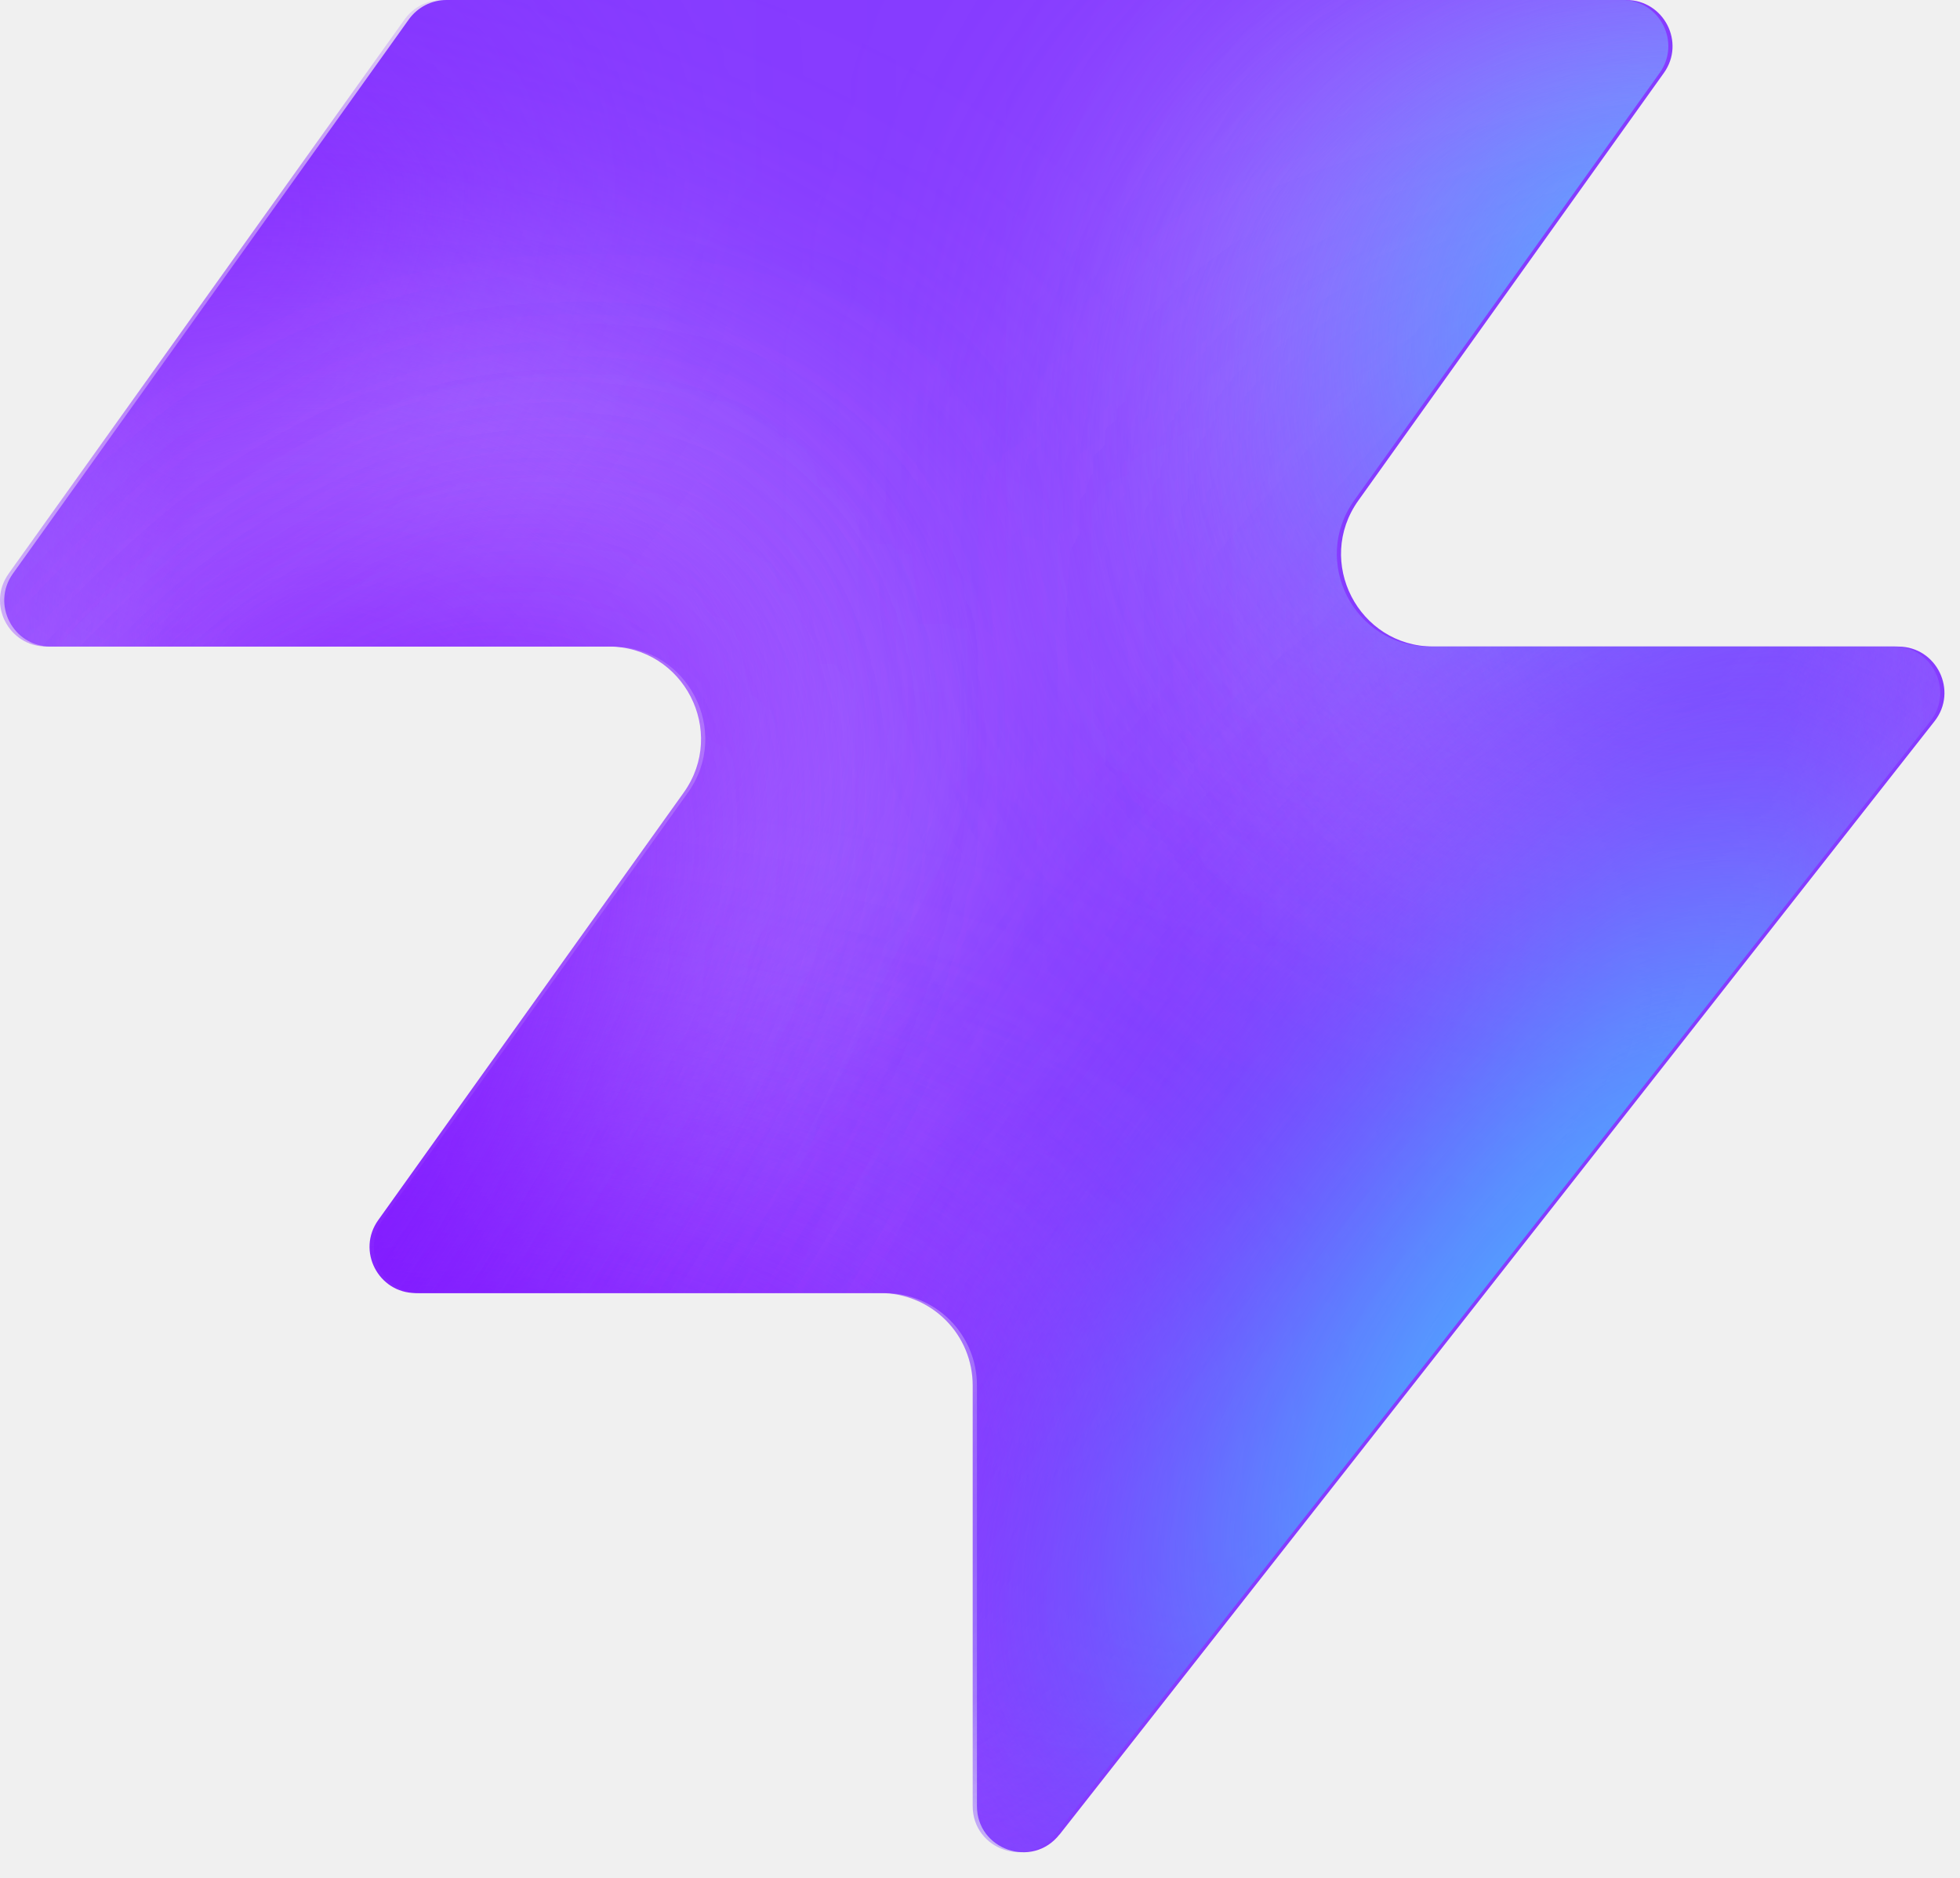
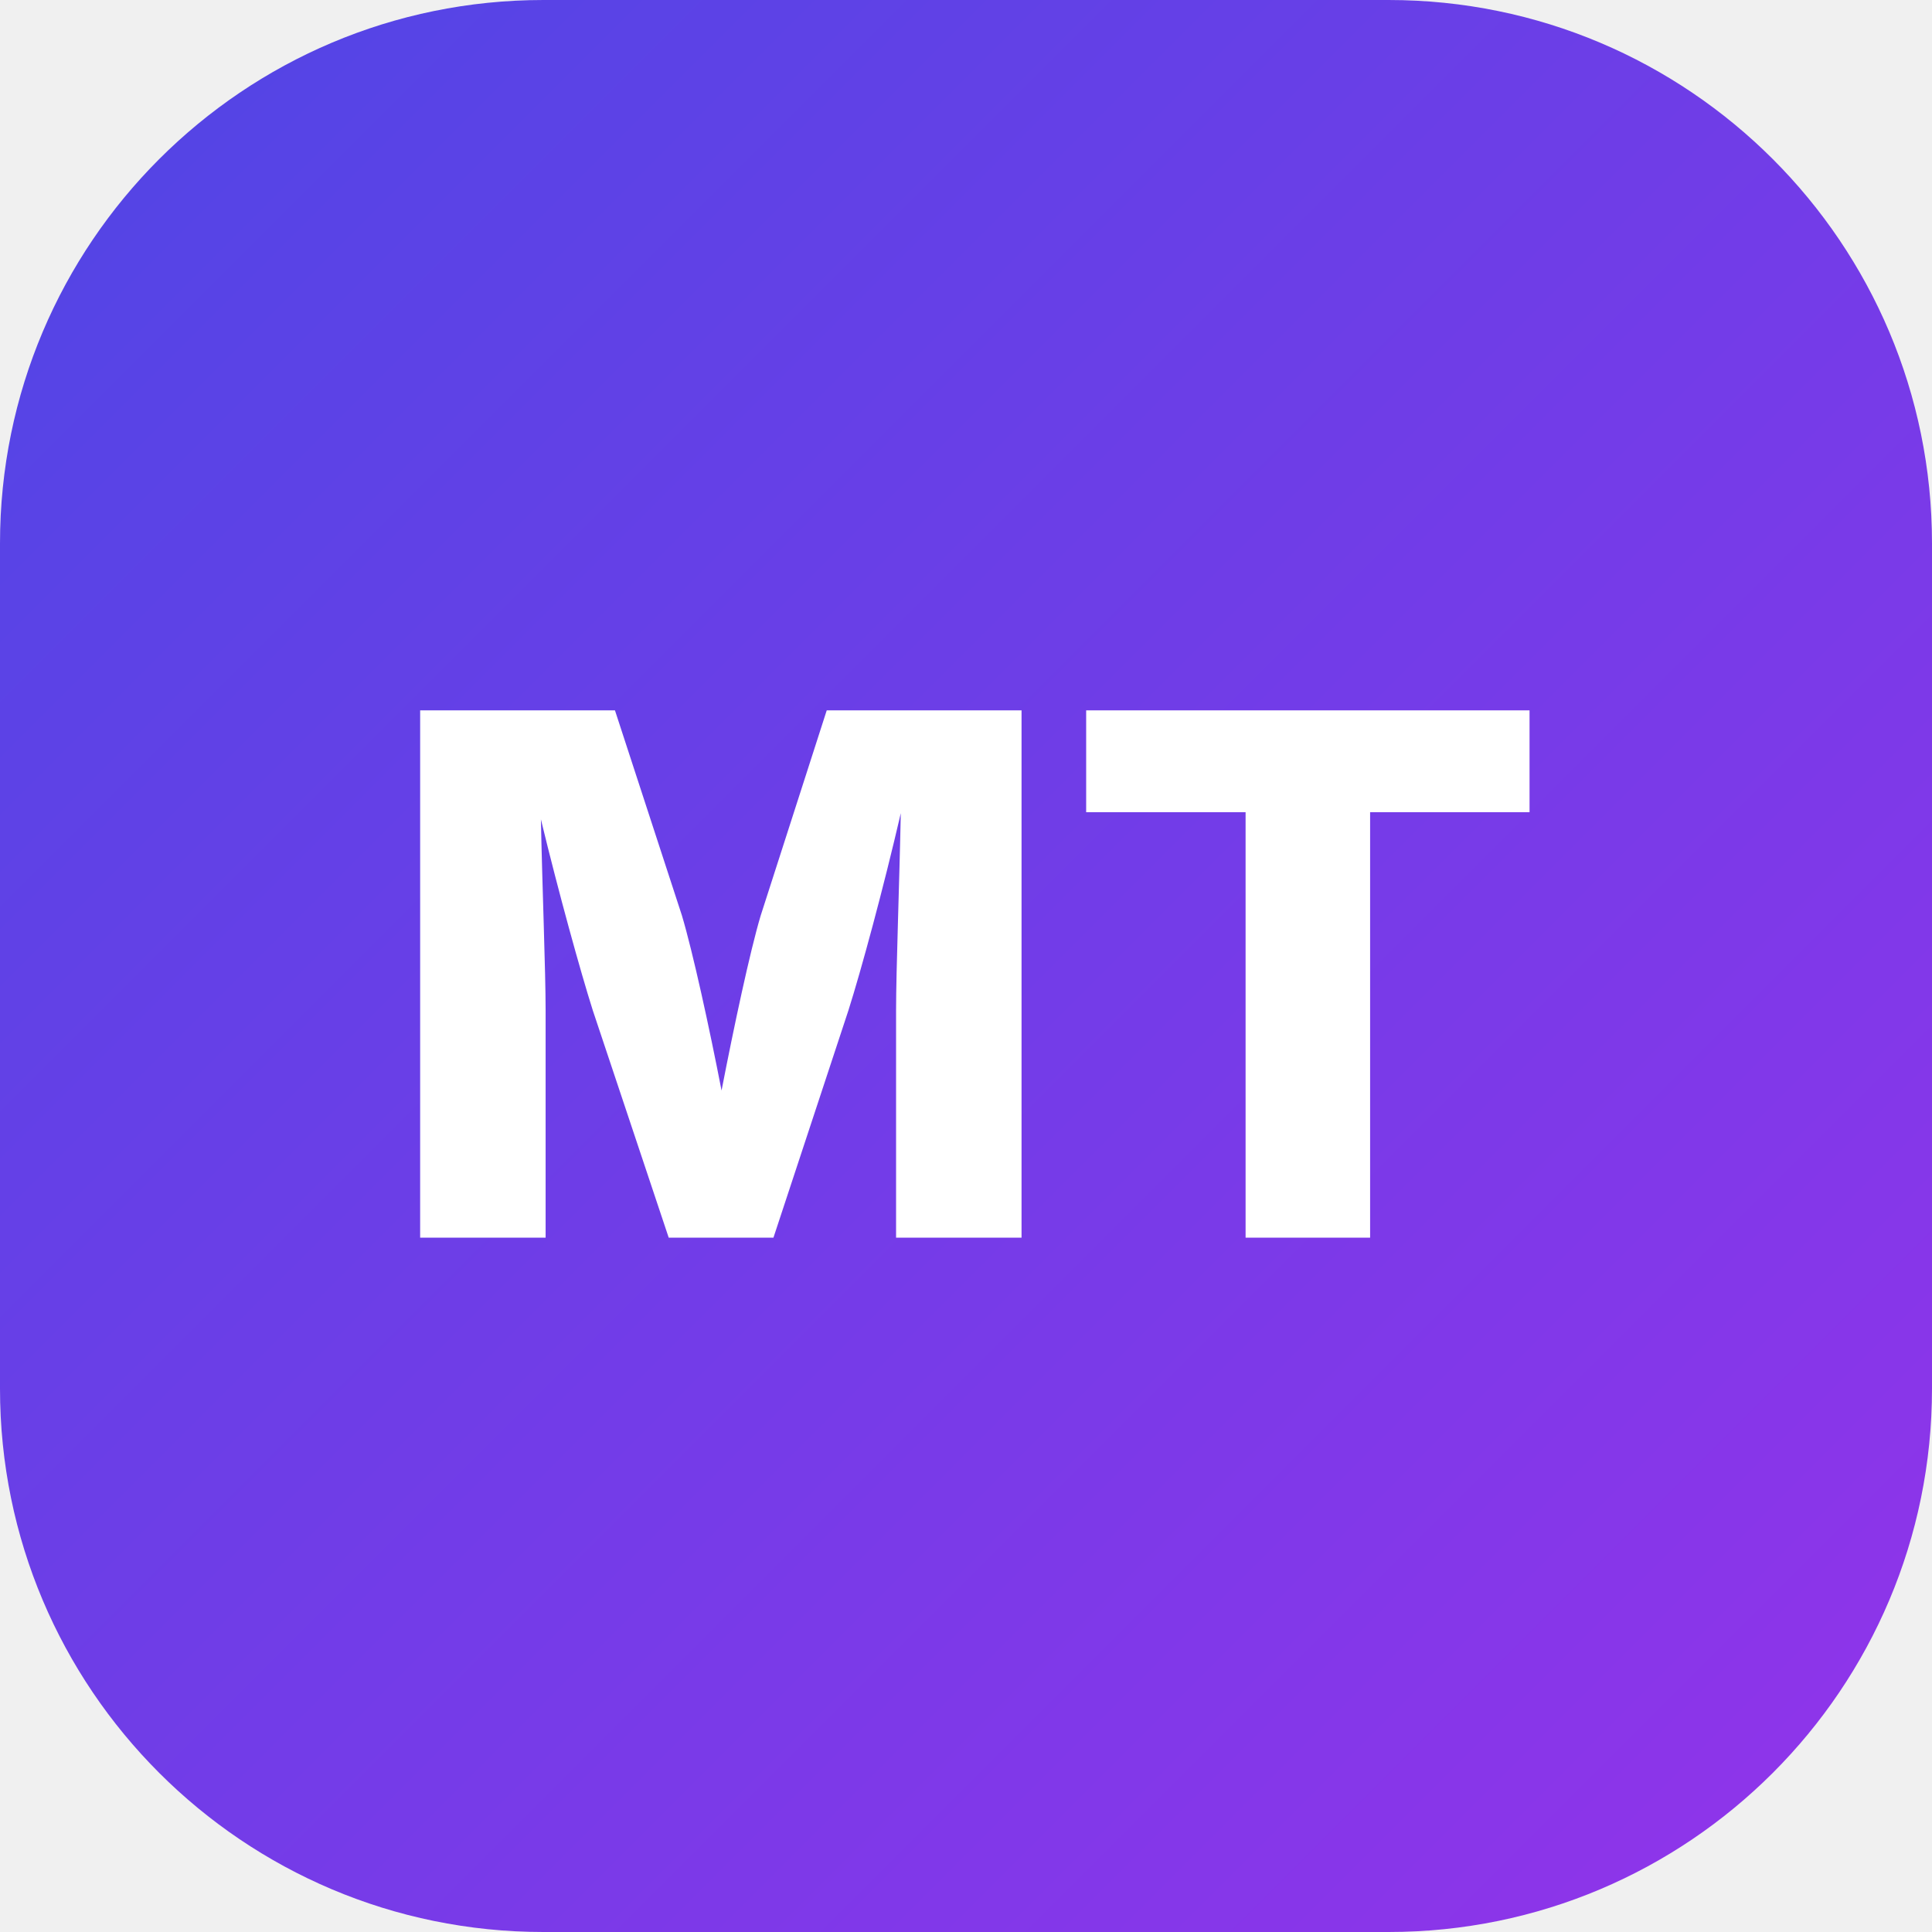
- <svg xmlns="http://www.w3.org/2000/svg" width="48" height="46" fill="none" viewBox="0 0 48 46">
-   <path fill="#863bff" d="M25.946 44.938c-.664.845-2.021.375-2.021-.698V33.937a2.26 2.26 0 0 0-2.262-2.262H10.287c-.92 0-1.456-1.04-.92-1.788l7.48-10.471c1.07-1.497 0-3.578-1.842-3.578H1.237c-.92 0-1.456-1.04-.92-1.788L10.013.474c.214-.297.556-.474.92-.474h28.894c.92 0 1.456 1.04.92 1.788l-7.48 10.471c-1.07 1.498 0 3.579 1.842 3.579h11.377c.943 0 1.473 1.088.89 1.83L25.947 44.94z" style="fill:#863bff;fill:color(display-p3 .525 .23 1);fill-opacity:1" />
-   <mask id="a" width="48" height="46" x="0" y="0" maskUnits="userSpaceOnUse" style="mask-type:alpha">
-     <path fill="#000" d="M25.842 44.938c-.664.844-2.021.375-2.021-.698V33.937a2.26 2.26 0 0 0-2.262-2.262H10.183c-.92 0-1.456-1.04-.92-1.788l7.48-10.471c1.07-1.498 0-3.579-1.842-3.579H1.133c-.92 0-1.456-1.04-.92-1.787L9.91.473c.214-.297.556-.474.92-.474h28.894c.92 0 1.456 1.04.92 1.788l-7.48 10.471c-1.07 1.498 0 3.578 1.842 3.578h11.377c.943 0 1.473 1.088.89 1.832L25.843 44.94z" style="fill:#000;fill-opacity:1" />
-   </mask>
-   <g mask="url(#a)">
-     <g filter="url(#b)">
-       <ellipse cx="5.508" cy="14.704" fill="#ede6ff" rx="5.508" ry="14.704" style="fill:#ede6ff;fill:color(display-p3 .927 .903 1);fill-opacity:1" transform="matrix(.00324 1 1 -.00324 -4.47 31.516)" />
-     </g>
-     <g filter="url(#c)">
-       <ellipse cx="10.399" cy="29.851" fill="#ede6ff" rx="10.399" ry="29.851" style="fill:#ede6ff;fill:color(display-p3 .927 .903 1);fill-opacity:1" transform="matrix(.00324 1 1 -.00324 -39.328 7.883)" />
-     </g>
-     <g filter="url(#d)">
-       <ellipse cx="5.508" cy="30.487" fill="#7e14ff" rx="5.508" ry="30.487" style="fill:#7e14ff;fill:color(display-p3 .492 .077 1);fill-opacity:1" transform="rotate(89.814 -25.913 -14.639)scale(1 -1)" />
-     </g>
-     <g filter="url(#e)">
-       <ellipse cx="5.508" cy="30.599" fill="#7e14ff" rx="5.508" ry="30.599" style="fill:#7e14ff;fill:color(display-p3 .492 .077 1);fill-opacity:1" transform="rotate(89.814 -32.644 -3.334)scale(1 -1)" />
-     </g>
-     <g filter="url(#f)">
-       <ellipse cx="5.508" cy="30.599" fill="#7e14ff" rx="5.508" ry="30.599" style="fill:#7e14ff;fill:color(display-p3 .492 .077 1);fill-opacity:1" transform="matrix(.00324 1 1 -.00324 -34.34 30.47)" />
-     </g>
-     <g filter="url(#g)">
-       <ellipse cx="14.072" cy="22.078" fill="#ede6ff" rx="14.072" ry="22.078" style="fill:#ede6ff;fill:color(display-p3 .927 .903 1);fill-opacity:1" transform="rotate(93.35 24.506 48.493)scale(-1 1)" />
-     </g>
-     <g filter="url(#h)">
-       <ellipse cx="3.47" cy="21.501" fill="#7e14ff" rx="3.47" ry="21.501" style="fill:#7e14ff;fill:color(display-p3 .492 .077 1);fill-opacity:1" transform="rotate(89.009 28.708 47.59)scale(-1 1)" />
-     </g>
-     <g filter="url(#i)">
-       <ellipse cx="3.47" cy="21.501" fill="#7e14ff" rx="3.47" ry="21.501" style="fill:#7e14ff;fill:color(display-p3 .492 .077 1);fill-opacity:1" transform="rotate(89.009 28.708 47.59)scale(-1 1)" />
-     </g>
-     <g filter="url(#j)">
-       <ellipse cx=".387" cy="8.972" fill="#7e14ff" rx="4.407" ry="29.108" style="fill:#7e14ff;fill:color(display-p3 .492 .077 1);fill-opacity:1" transform="rotate(39.51 .387 8.972)" />
-     </g>
-     <g filter="url(#k)">
-       <ellipse cx="47.523" cy="-6.092" fill="#7e14ff" rx="4.407" ry="29.108" style="fill:#7e14ff;fill:color(display-p3 .492 .077 1);fill-opacity:1" transform="rotate(37.892 47.523 -6.092)" />
-     </g>
-     <g filter="url(#l)">
-       <ellipse cx="41.412" cy="6.333" fill="#47bfff" rx="5.971" ry="9.665" style="fill:#47bfff;fill:color(display-p3 .28 .748 1);fill-opacity:1" transform="rotate(37.892 41.412 6.333)" />
-     </g>
-     <g filter="url(#m)">
-       <ellipse cx="-1.879" cy="38.332" fill="#7e14ff" rx="4.407" ry="29.108" style="fill:#7e14ff;fill:color(display-p3 .492 .077 1);fill-opacity:1" transform="rotate(37.892 -1.88 38.332)" />
-     </g>
-     <g filter="url(#n)">
-       <ellipse cx="-1.879" cy="38.332" fill="#7e14ff" rx="4.407" ry="29.108" style="fill:#7e14ff;fill:color(display-p3 .492 .077 1);fill-opacity:1" transform="rotate(37.892 -1.88 38.332)" />
-     </g>
-     <g filter="url(#o)">
-       <ellipse cx="35.651" cy="29.907" fill="#7e14ff" rx="4.407" ry="29.108" style="fill:#7e14ff;fill:color(display-p3 .492 .077 1);fill-opacity:1" transform="rotate(37.892 35.651 29.907)" />
-     </g>
-     <g filter="url(#p)">
-       <ellipse cx="38.418" cy="32.4" fill="#47bfff" rx="5.971" ry="15.297" style="fill:#47bfff;fill:color(display-p3 .28 .748 1);fill-opacity:1" transform="rotate(37.892 38.418 32.4)" />
-     </g>
-   </g>
+ <svg xmlns="http://www.w3.org/2000/svg" viewBox="0 0 64 64">
  <defs>
-     <filter id="b" width="60.045" height="41.654" x="-19.77" y="16.149" color-interpolation-filters="sRGB" filterUnits="userSpaceOnUse">
-       <feFlood flood-opacity="0" result="BackgroundImageFix" />
-       <feBlend in="SourceGraphic" in2="BackgroundImageFix" result="shape" />
-       <feGaussianBlur result="effect1_foregroundBlur_2002_17158" stdDeviation="7.659" />
-     </filter>
-     <filter id="c" width="90.34" height="51.437" x="-54.613" y="-7.533" color-interpolation-filters="sRGB" filterUnits="userSpaceOnUse">
-       <feFlood flood-opacity="0" result="BackgroundImageFix" />
-       <feBlend in="SourceGraphic" in2="BackgroundImageFix" result="shape" />
-       <feGaussianBlur result="effect1_foregroundBlur_2002_17158" stdDeviation="7.659" />
-     </filter>
-     <filter id="d" width="79.355" height="29.4" x="-49.64" y="2.03" color-interpolation-filters="sRGB" filterUnits="userSpaceOnUse">
-       <feFlood flood-opacity="0" result="BackgroundImageFix" />
-       <feBlend in="SourceGraphic" in2="BackgroundImageFix" result="shape" />
-       <feGaussianBlur result="effect1_foregroundBlur_2002_17158" stdDeviation="4.596" />
-     </filter>
-     <filter id="e" width="79.579" height="29.4" x="-45.045" y="20.029" color-interpolation-filters="sRGB" filterUnits="userSpaceOnUse">
-       <feFlood flood-opacity="0" result="BackgroundImageFix" />
-       <feBlend in="SourceGraphic" in2="BackgroundImageFix" result="shape" />
-       <feGaussianBlur result="effect1_foregroundBlur_2002_17158" stdDeviation="4.596" />
-     </filter>
-     <filter id="f" width="79.579" height="29.4" x="-43.513" y="21.178" color-interpolation-filters="sRGB" filterUnits="userSpaceOnUse">
-       <feFlood flood-opacity="0" result="BackgroundImageFix" />
-       <feBlend in="SourceGraphic" in2="BackgroundImageFix" result="shape" />
-       <feGaussianBlur result="effect1_foregroundBlur_2002_17158" stdDeviation="4.596" />
-     </filter>
-     <filter id="g" width="74.749" height="58.852" x="15.756" y="-17.901" color-interpolation-filters="sRGB" filterUnits="userSpaceOnUse">
-       <feFlood flood-opacity="0" result="BackgroundImageFix" />
-       <feBlend in="SourceGraphic" in2="BackgroundImageFix" result="shape" />
-       <feGaussianBlur result="effect1_foregroundBlur_2002_17158" stdDeviation="7.659" />
-     </filter>
-     <filter id="h" width="61.377" height="25.362" x="23.548" y="2.284" color-interpolation-filters="sRGB" filterUnits="userSpaceOnUse">
-       <feFlood flood-opacity="0" result="BackgroundImageFix" />
-       <feBlend in="SourceGraphic" in2="BackgroundImageFix" result="shape" />
-       <feGaussianBlur result="effect1_foregroundBlur_2002_17158" stdDeviation="4.596" />
-     </filter>
-     <filter id="i" width="61.377" height="25.362" x="23.548" y="2.284" color-interpolation-filters="sRGB" filterUnits="userSpaceOnUse">
-       <feFlood flood-opacity="0" result="BackgroundImageFix" />
-       <feBlend in="SourceGraphic" in2="BackgroundImageFix" result="shape" />
-       <feGaussianBlur result="effect1_foregroundBlur_2002_17158" stdDeviation="4.596" />
-     </filter>
-     <filter id="j" width="56.045" height="63.649" x="-27.636" y="-22.853" color-interpolation-filters="sRGB" filterUnits="userSpaceOnUse">
-       <feFlood flood-opacity="0" result="BackgroundImageFix" />
-       <feBlend in="SourceGraphic" in2="BackgroundImageFix" result="shape" />
-       <feGaussianBlur result="effect1_foregroundBlur_2002_17158" stdDeviation="4.596" />
-     </filter>
-     <filter id="k" width="54.814" height="64.646" x="20.116" y="-38.415" color-interpolation-filters="sRGB" filterUnits="userSpaceOnUse">
-       <feFlood flood-opacity="0" result="BackgroundImageFix" />
-       <feBlend in="SourceGraphic" in2="BackgroundImageFix" result="shape" />
-       <feGaussianBlur result="effect1_foregroundBlur_2002_17158" stdDeviation="4.596" />
-     </filter>
-     <filter id="l" width="33.541" height="35.313" x="24.641" y="-11.323" color-interpolation-filters="sRGB" filterUnits="userSpaceOnUse">
-       <feFlood flood-opacity="0" result="BackgroundImageFix" />
-       <feBlend in="SourceGraphic" in2="BackgroundImageFix" result="shape" />
-       <feGaussianBlur result="effect1_foregroundBlur_2002_17158" stdDeviation="4.596" />
-     </filter>
-     <filter id="m" width="54.814" height="64.646" x="-29.286" y="6.009" color-interpolation-filters="sRGB" filterUnits="userSpaceOnUse">
-       <feFlood flood-opacity="0" result="BackgroundImageFix" />
-       <feBlend in="SourceGraphic" in2="BackgroundImageFix" result="shape" />
-       <feGaussianBlur result="effect1_foregroundBlur_2002_17158" stdDeviation="4.596" />
-     </filter>
-     <filter id="n" width="54.814" height="64.646" x="-29.286" y="6.009" color-interpolation-filters="sRGB" filterUnits="userSpaceOnUse">
-       <feFlood flood-opacity="0" result="BackgroundImageFix" />
-       <feBlend in="SourceGraphic" in2="BackgroundImageFix" result="shape" />
-       <feGaussianBlur result="effect1_foregroundBlur_2002_17158" stdDeviation="4.596" />
-     </filter>
-     <filter id="o" width="54.814" height="64.646" x="8.244" y="-2.416" color-interpolation-filters="sRGB" filterUnits="userSpaceOnUse">
-       <feFlood flood-opacity="0" result="BackgroundImageFix" />
-       <feBlend in="SourceGraphic" in2="BackgroundImageFix" result="shape" />
-       <feGaussianBlur result="effect1_foregroundBlur_2002_17158" stdDeviation="4.596" />
-     </filter>
-     <filter id="p" width="39.409" height="43.623" x="18.713" y="10.588" color-interpolation-filters="sRGB" filterUnits="userSpaceOnUse">
-       <feFlood flood-opacity="0" result="BackgroundImageFix" />
-       <feBlend in="SourceGraphic" in2="BackgroundImageFix" result="shape" />
-       <feGaussianBlur result="effect1_foregroundBlur_2002_17158" stdDeviation="4.596" />
-     </filter>
+     <linearGradient id="g" x1="0" y1="0" x2="1" y2="1">
+       <stop offset="0" stop-color="#4f46e5" />
+       <stop offset="1" stop-color="#9333ea" />
+     </linearGradient>
  </defs>
+   <rect width="64" height="64" rx="18" fill="url(#g)" />
+   <text x="32" y="41" text-anchor="middle" font-family="Inter,Arial,sans-serif" font-size="24" font-weight="800" fill="#fff">MT</text>
</svg>
